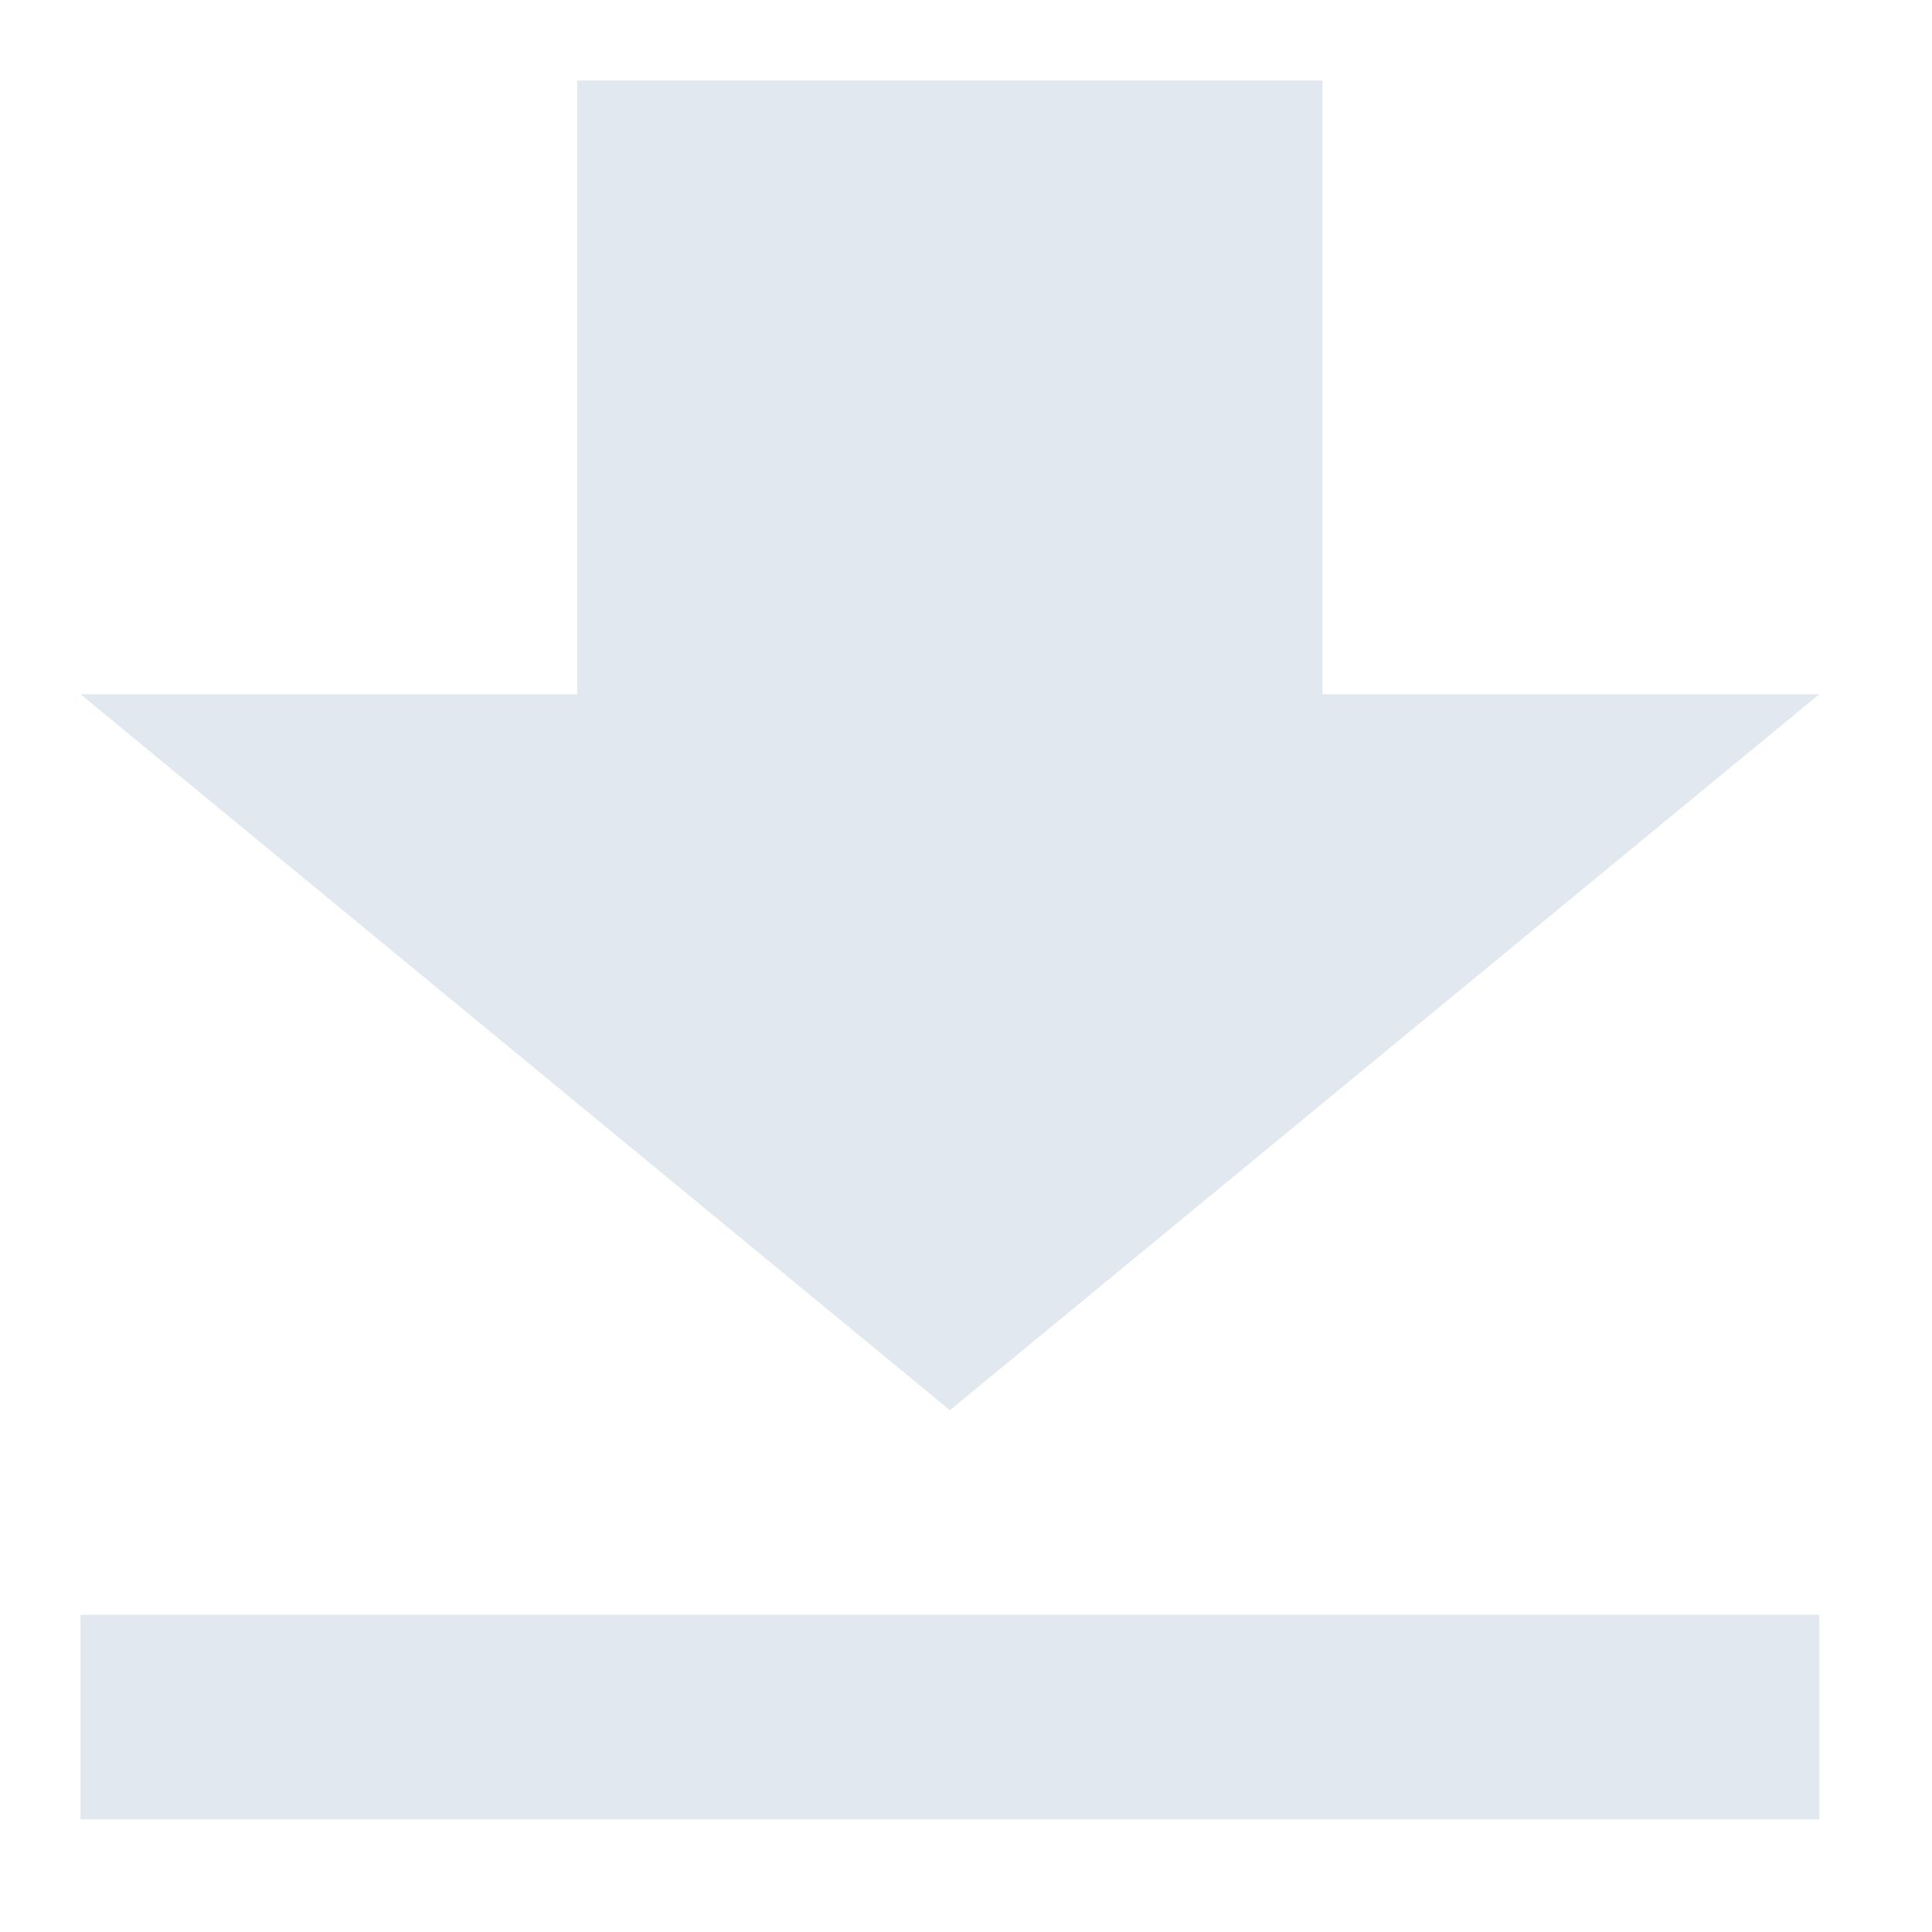
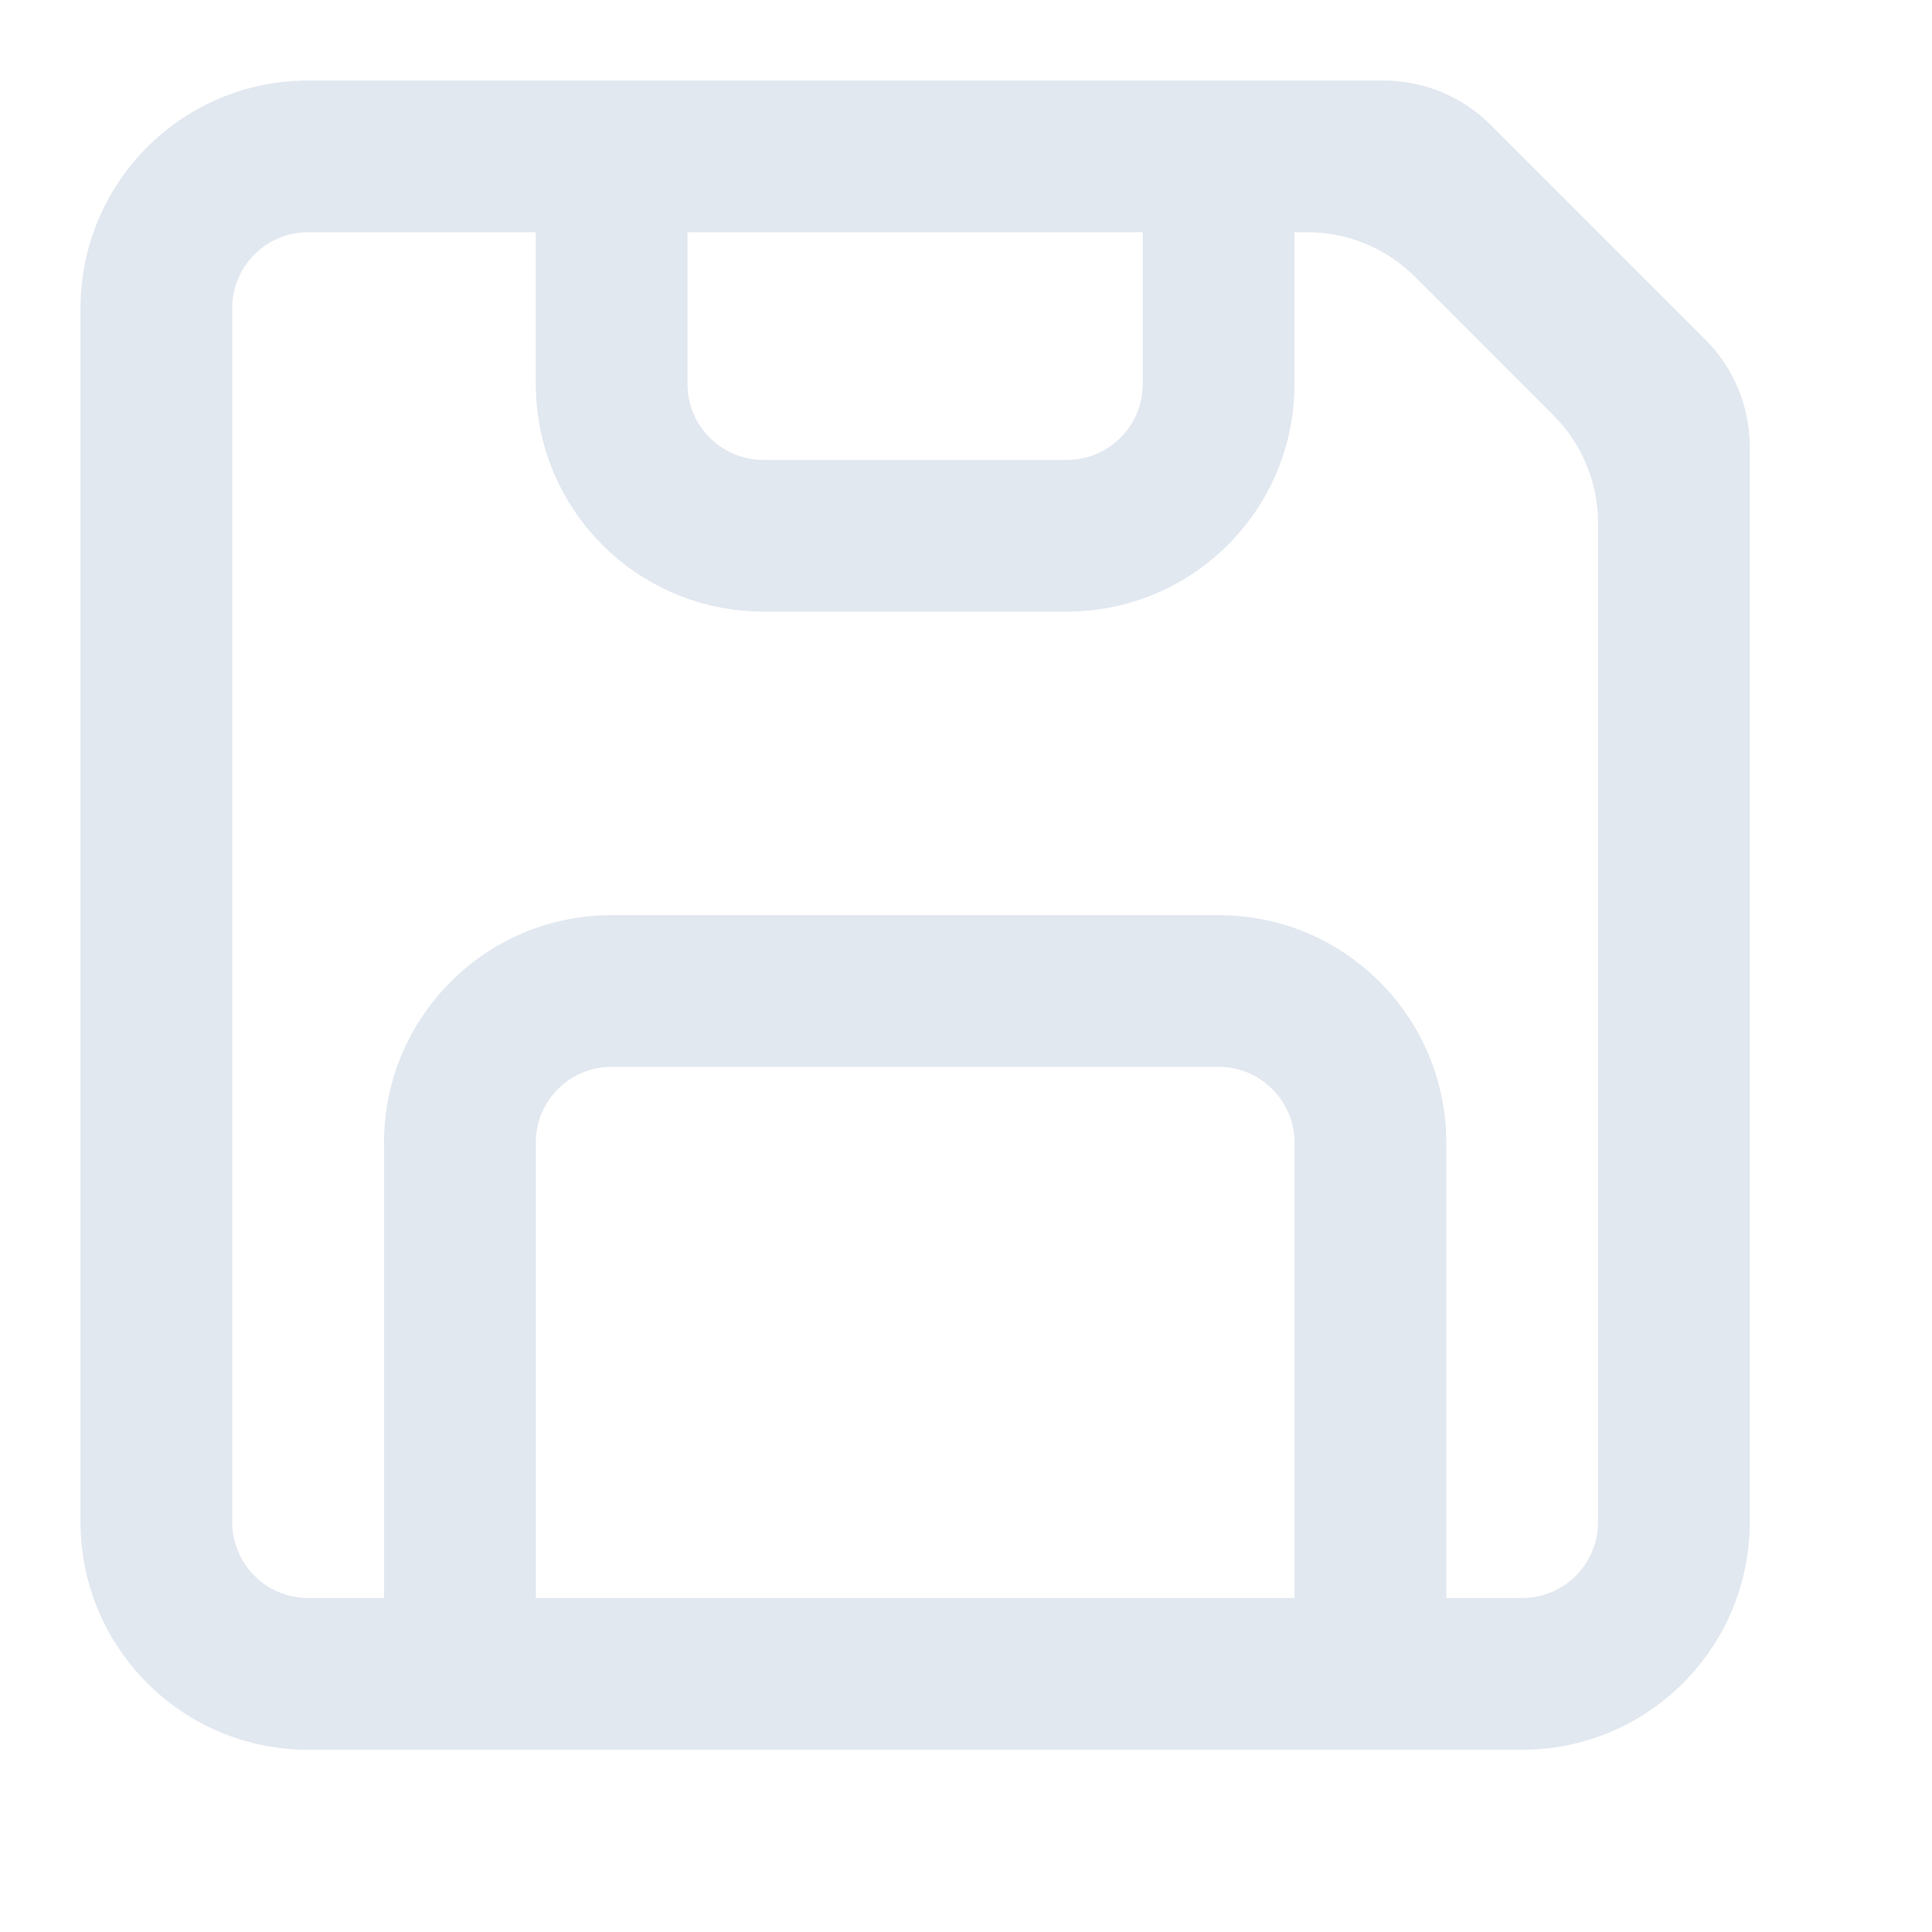
- <svg xmlns="http://www.w3.org/2000/svg" width="24" height="24" viewBox="0 0 24 24" fill="none">
-   <path d="M1 22.6H22.6V20.059H1V22.6ZM22.6 8.624H16.429V1H7.171V8.624H1L11.8 17.518L22.6 8.624Z" fill="#E2E8F0" />
+ <svg xmlns="http://www.w3.org/2000/svg" width="25" height="25" viewBox="0 0 25 25" fill="none">
+   <path fill-rule="evenodd" clip-rule="evenodd" d="M17.901 1.042C18.422 1.042 18.921 1.249 19.29 1.617L22.067 4.394C22.435 4.762 22.642 5.262 22.642 5.782V19.696C22.642 21.323 21.323 22.642 19.696 22.642H3.987C2.36 22.642 1.042 21.323 1.042 19.696V3.987C1.042 2.36 2.36 1.042 3.987 1.042H17.901ZM3.987 3.005C3.445 3.005 3.005 3.445 3.005 3.987V19.696C3.005 20.238 3.445 20.678 3.987 20.678H4.969V14.787C4.969 13.16 6.288 11.842 7.914 11.842H15.769C17.396 11.842 18.715 13.16 18.715 14.787V20.678H19.696C20.239 20.678 20.678 20.238 20.678 19.696V6.764C20.678 6.243 20.471 5.744 20.103 5.376L18.308 3.58C17.939 3.212 17.44 3.005 16.919 3.005H16.751V4.969C16.751 6.596 15.432 7.914 13.805 7.914H9.878C8.251 7.914 6.933 6.596 6.933 4.969V3.005H3.987ZM16.751 20.678V14.787C16.751 14.245 16.311 13.805 15.769 13.805H7.914C7.372 13.805 6.933 14.245 6.933 14.787V20.678H16.751ZM8.896 3.005H14.787V4.969C14.787 5.511 14.348 5.951 13.805 5.951H9.878C9.336 5.951 8.896 5.511 8.896 4.969V3.005Z" fill="#E2E8F0" />
</svg>
